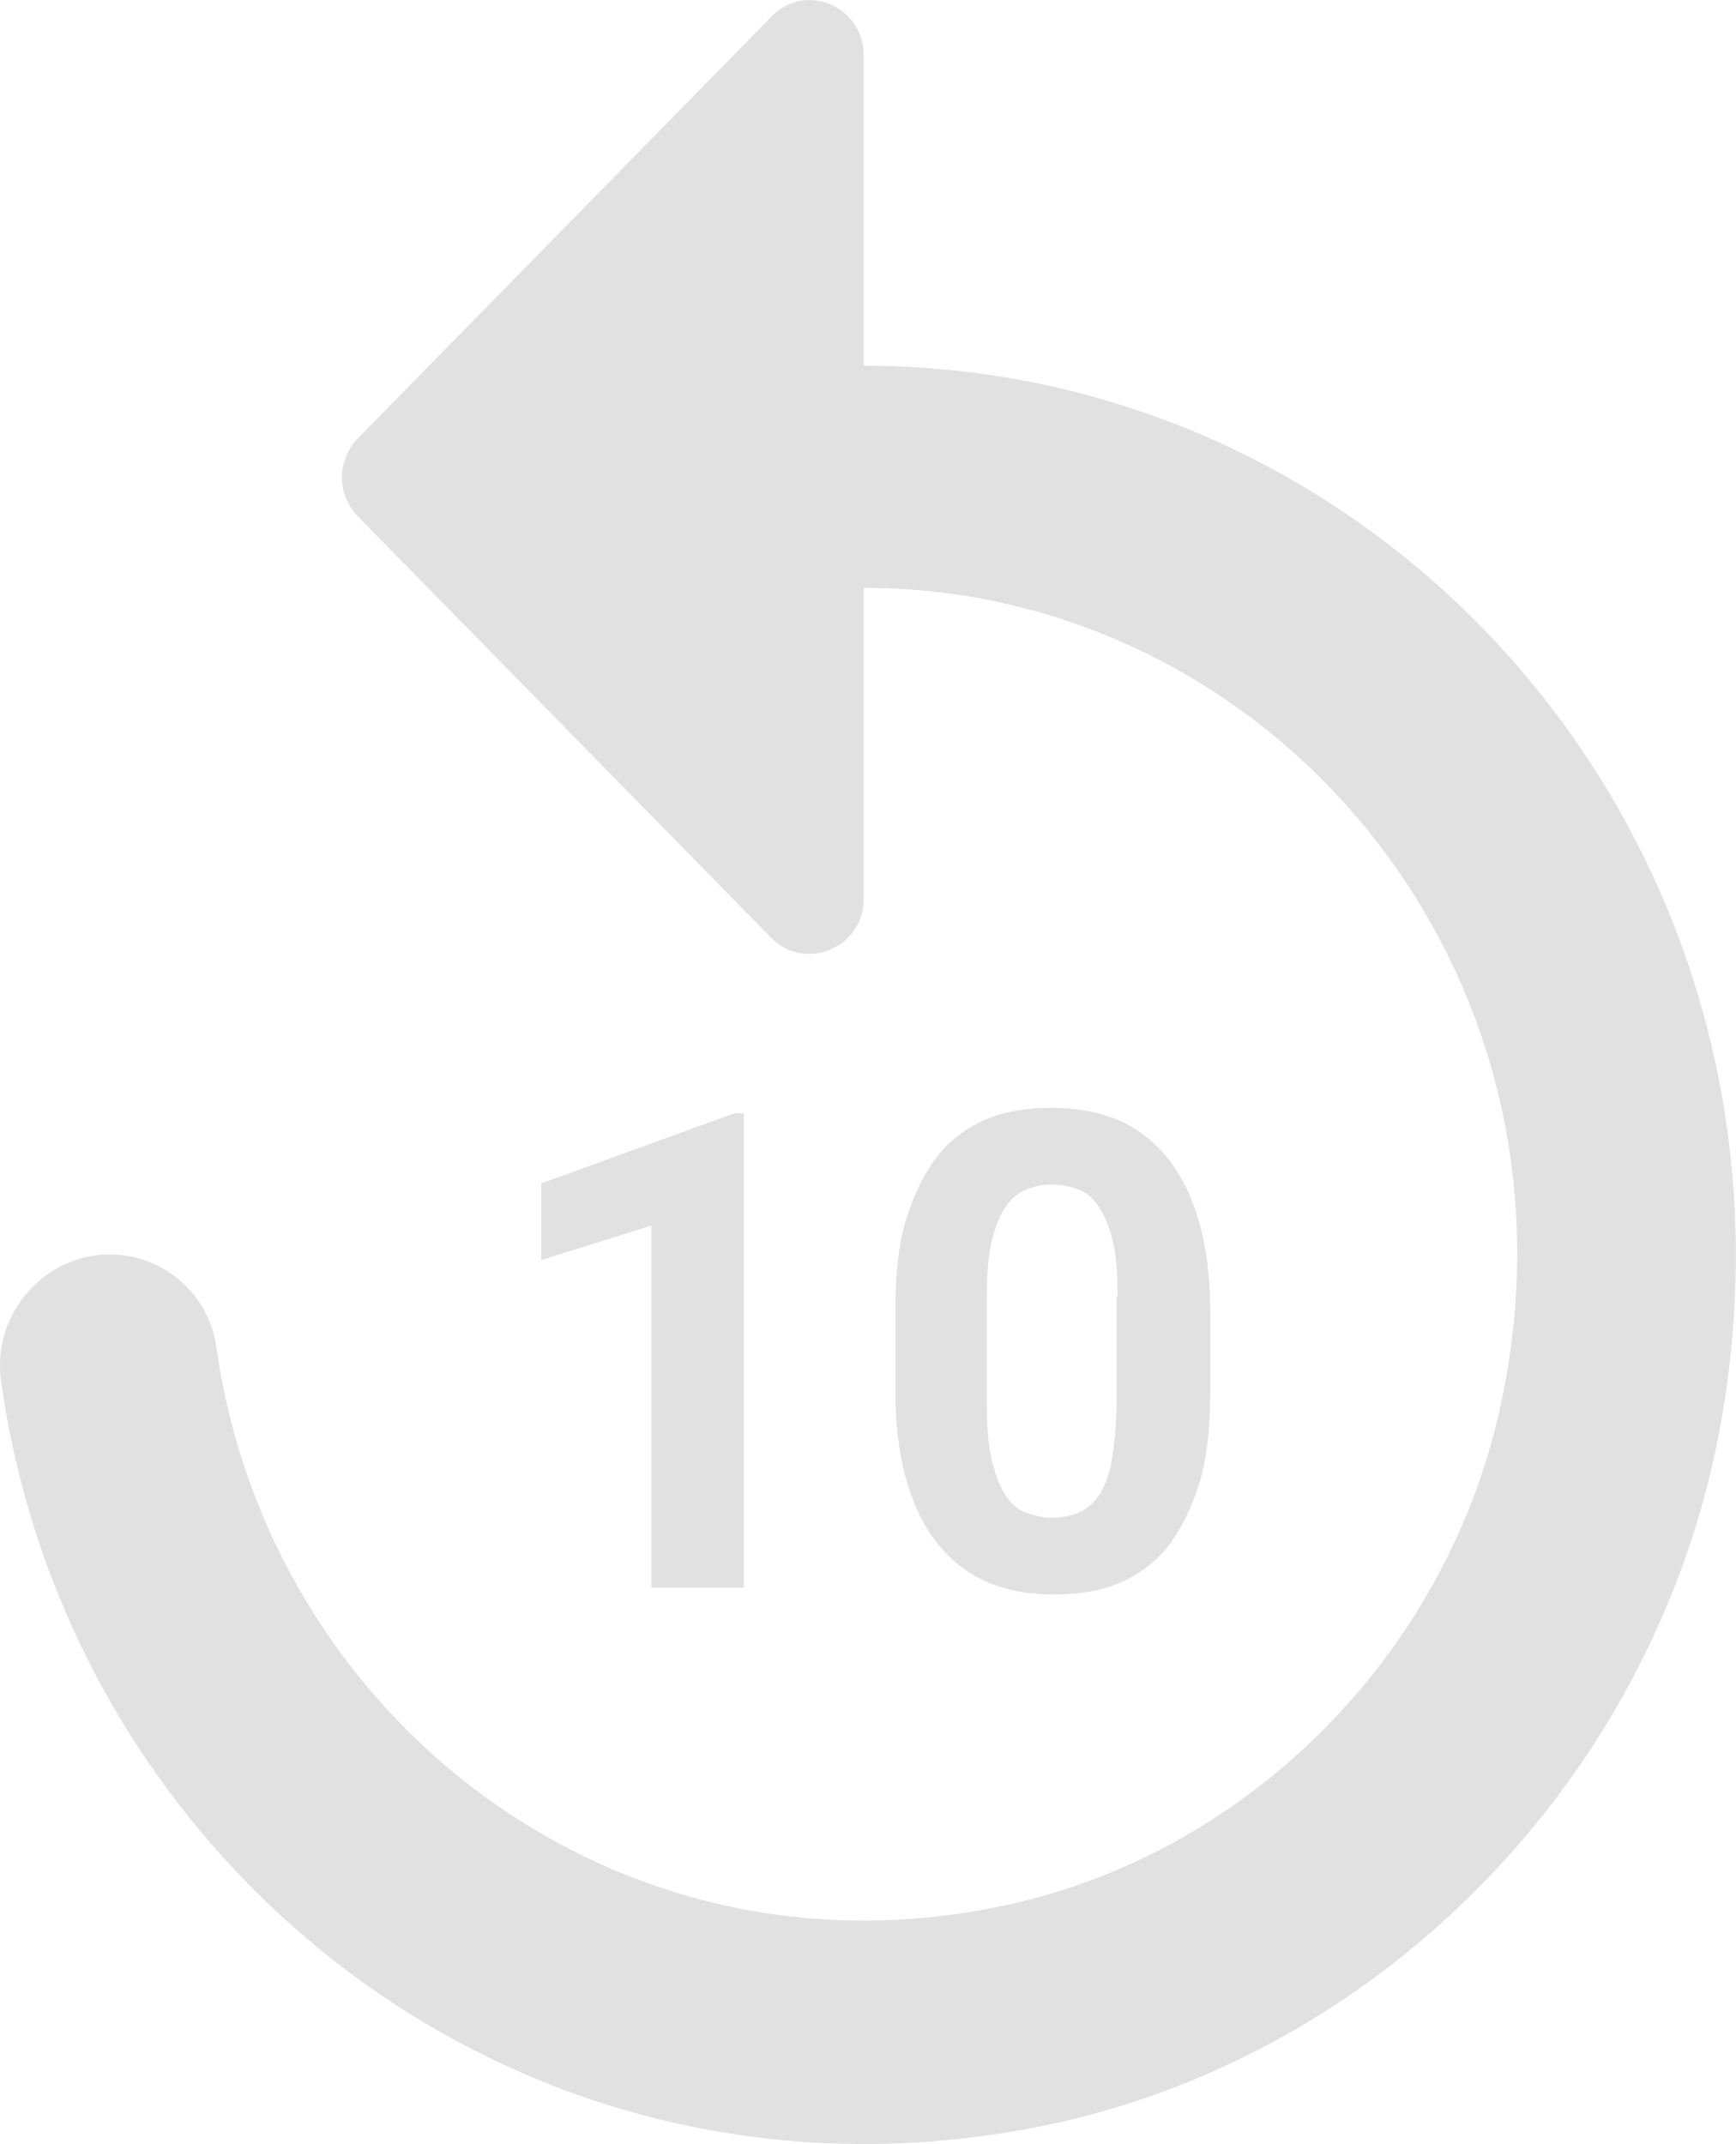
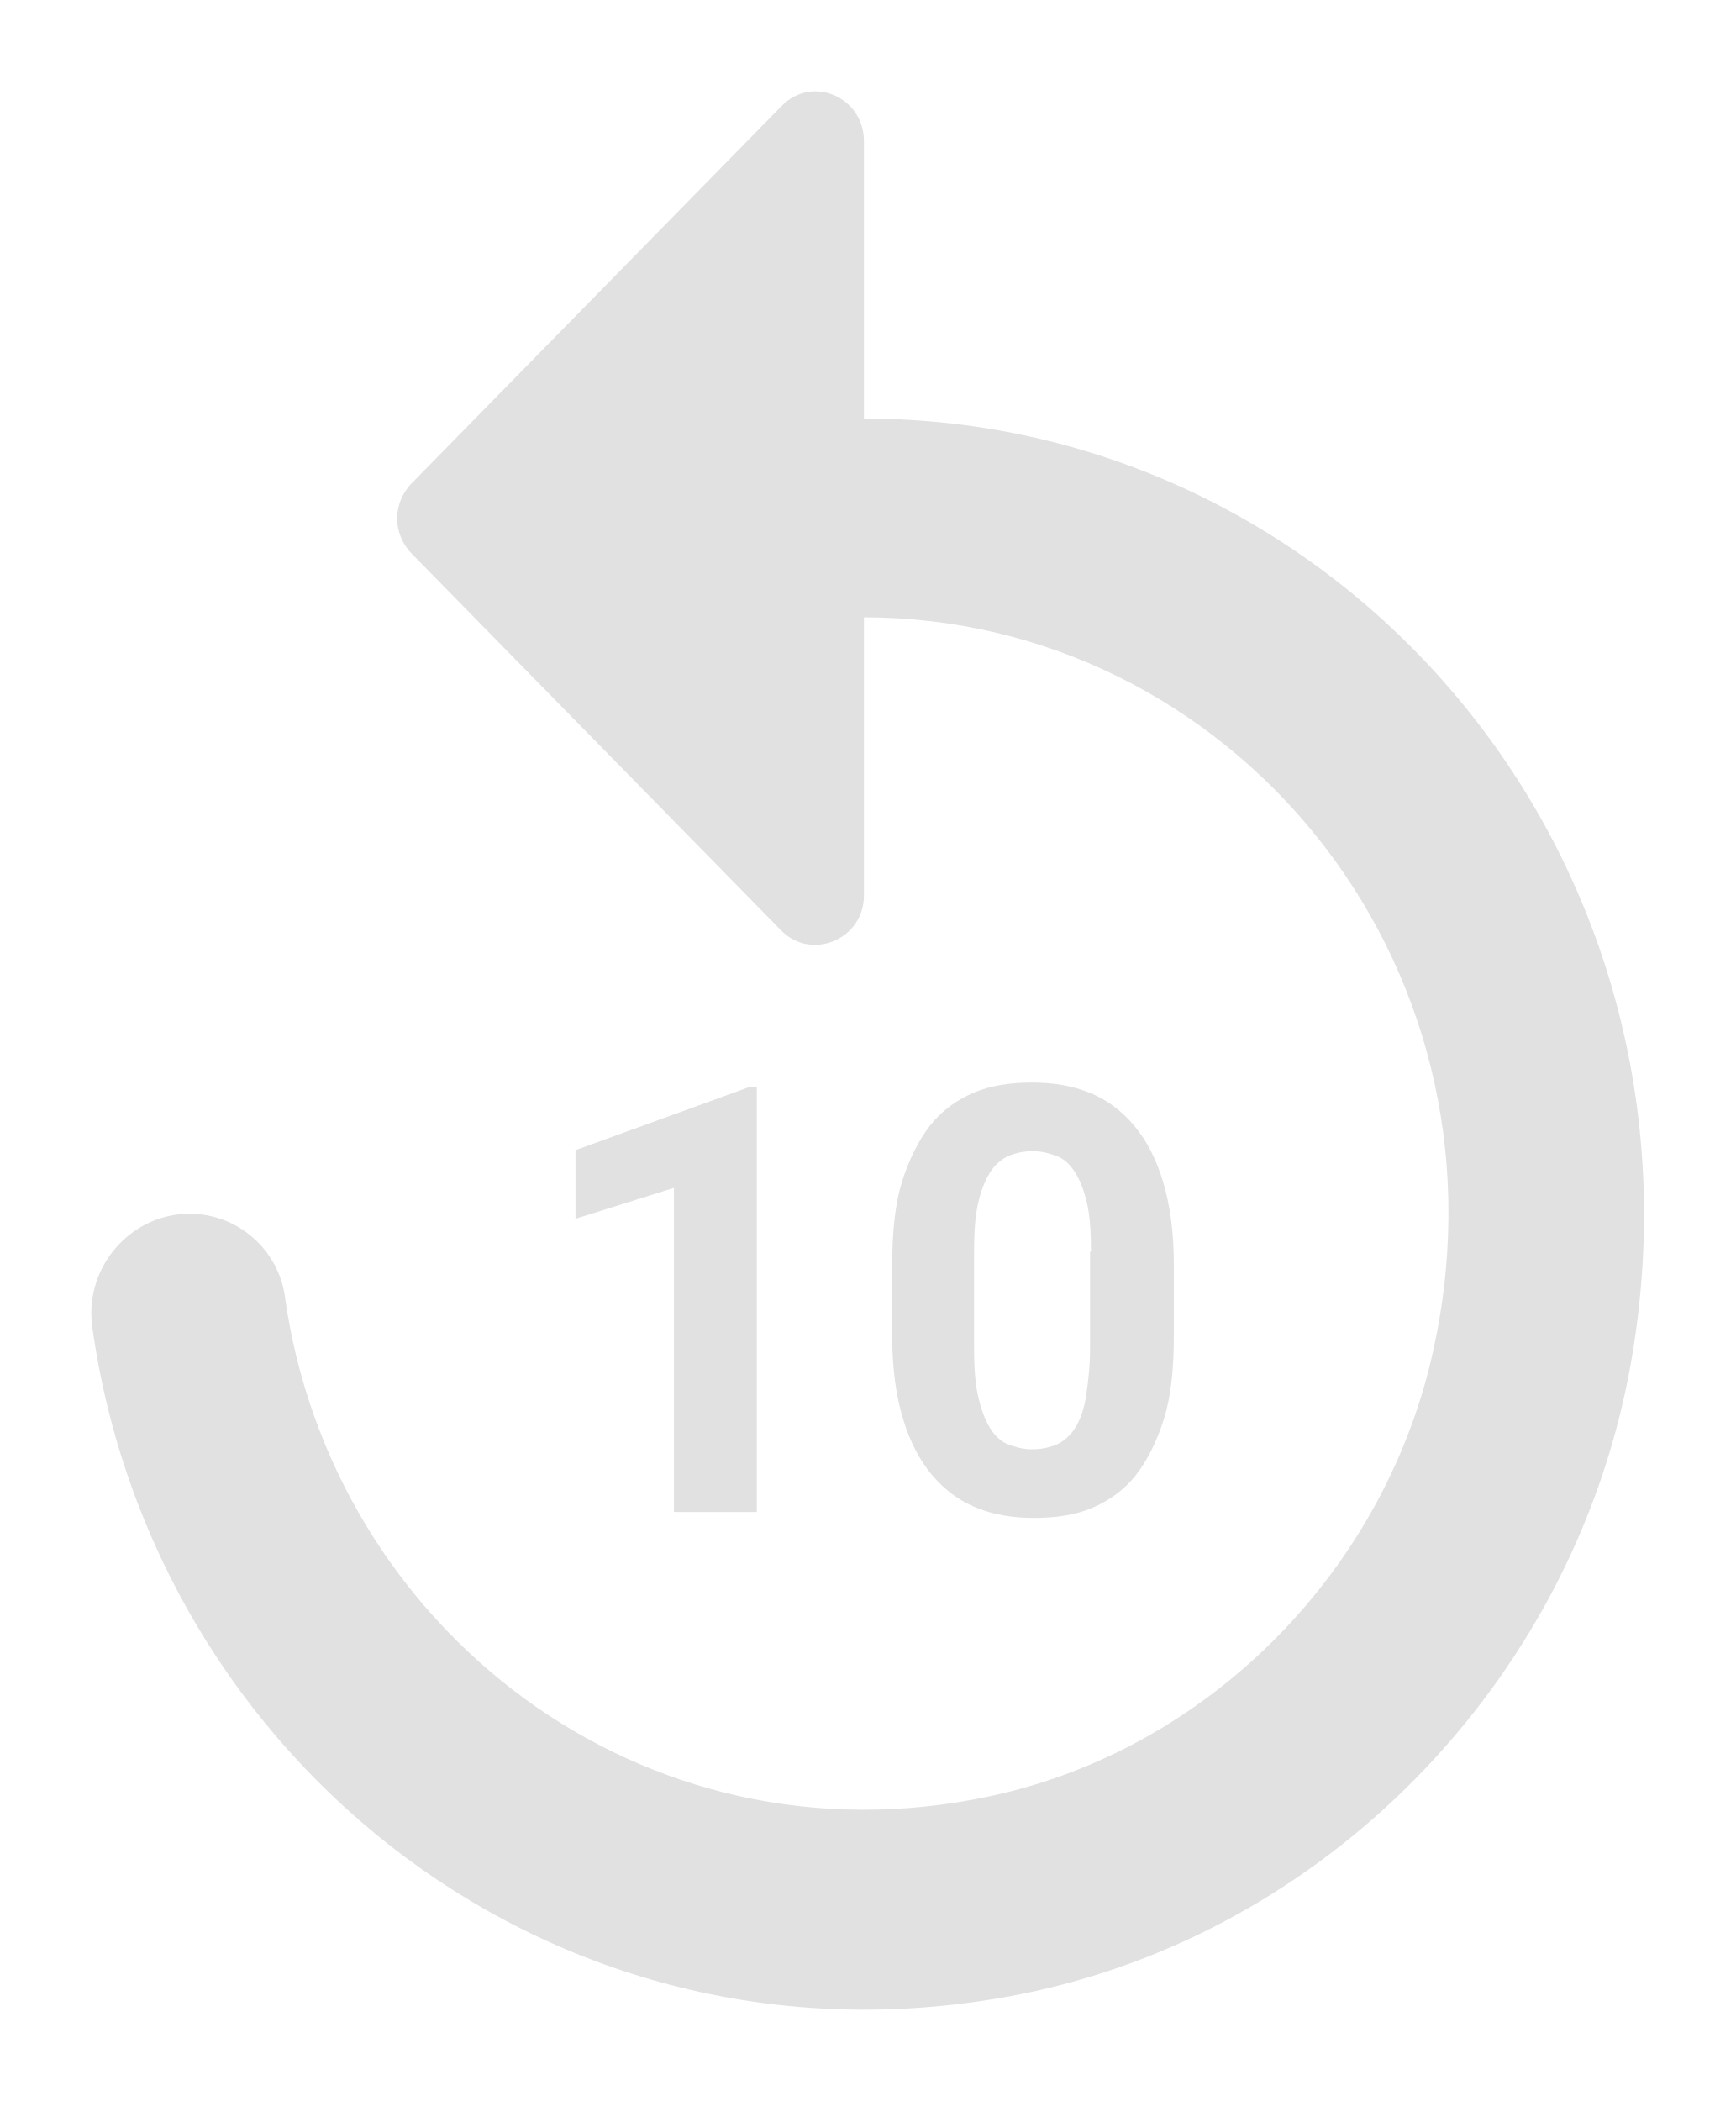
- <svg xmlns="http://www.w3.org/2000/svg" width="17" height="21" viewBox="0 0 17 21" fill="none">
-   <path d="M8.459 3.582V0.546C8.459 0.056 7.883 -0.183 7.553 0.165L3.509 4.289C3.295 4.507 3.295 4.844 3.509 5.062L7.553 9.186C7.883 9.523 8.459 9.284 8.459 8.805V5.758C12.439 5.758 15.586 9.48 14.712 13.691C14.21 16.161 12.247 18.153 9.836 18.664C6.027 19.48 2.634 16.814 2.122 13.212C2.058 12.69 1.61 12.287 1.076 12.287C0.436 12.287 -0.076 12.864 0.009 13.517C0.671 18.294 5.131 21.831 10.177 20.83C13.506 20.166 16.184 17.434 16.835 14.039C17.891 8.457 13.741 3.582 8.459 3.582ZM7.286 15.552H6.379V12.004L5.301 12.342V11.591L7.19 10.905H7.286V15.552ZM11.852 13.637C11.852 13.985 11.82 14.29 11.745 14.529C11.671 14.768 11.564 14.986 11.436 15.149C11.308 15.312 11.137 15.432 10.956 15.508C10.775 15.585 10.561 15.617 10.326 15.617C10.092 15.617 9.889 15.585 9.697 15.508C9.505 15.432 9.345 15.312 9.206 15.149C9.068 14.986 8.961 14.779 8.886 14.529C8.811 14.279 8.769 13.985 8.769 13.637V12.831C8.769 12.483 8.801 12.178 8.875 11.939C8.95 11.7 9.057 11.482 9.185 11.319C9.313 11.156 9.484 11.036 9.665 10.96C9.846 10.884 10.06 10.851 10.294 10.851C10.529 10.851 10.732 10.884 10.924 10.96C11.116 11.036 11.276 11.156 11.415 11.319C11.553 11.482 11.66 11.689 11.735 11.939C11.809 12.189 11.852 12.483 11.852 12.831V13.637ZM10.945 12.701C10.945 12.494 10.935 12.32 10.903 12.178C10.871 12.037 10.828 11.928 10.775 11.841C10.721 11.754 10.657 11.689 10.572 11.656C10.486 11.623 10.401 11.602 10.305 11.602C10.209 11.602 10.113 11.623 10.038 11.656C9.964 11.689 9.889 11.754 9.836 11.841C9.782 11.928 9.74 12.037 9.708 12.178C9.676 12.32 9.665 12.494 9.665 12.701V13.756C9.665 13.963 9.676 14.137 9.708 14.279C9.74 14.42 9.782 14.54 9.836 14.627C9.889 14.714 9.953 14.779 10.038 14.812C10.124 14.845 10.209 14.866 10.305 14.866C10.401 14.866 10.497 14.845 10.572 14.812C10.647 14.779 10.721 14.714 10.775 14.627C10.828 14.54 10.871 14.42 10.892 14.279C10.913 14.137 10.935 13.963 10.935 13.756V12.701H10.945Z" fill="#E1E1E1" />
+ <svg xmlns="http://www.w3.org/2000/svg" width="19" height="23" viewBox="0 0 19 23" fill="none">
+   <path d="M9.459 4.582V1.546C9.459 1.056 8.883 0.817 8.553 1.165L4.509 5.289C4.295 5.507 4.295 5.844 4.509 6.062L8.553 10.186C8.883 10.523 9.459 10.284 9.459 9.805V6.758C13.439 6.758 16.587 10.48 15.712 14.691C15.21 17.161 13.247 19.153 10.836 19.664C7.027 20.48 3.634 17.814 3.122 14.212C3.058 13.69 2.61 13.287 2.076 13.287C1.436 13.287 0.924 13.864 1.009 14.517C1.671 19.294 6.131 22.831 11.177 21.83C14.506 21.166 17.184 18.434 17.835 15.039C18.891 9.457 14.741 4.582 9.459 4.582V4.582ZM8.286 16.552H7.379V13.004L6.301 13.342V12.591L8.19 11.905H8.286V16.552ZM12.852 14.637C12.852 14.985 12.82 15.29 12.745 15.529C12.671 15.768 12.564 15.986 12.436 16.149C12.308 16.312 12.137 16.432 11.956 16.508C11.775 16.585 11.561 16.617 11.326 16.617C11.092 16.617 10.889 16.585 10.697 16.508C10.505 16.432 10.345 16.312 10.206 16.149C10.068 15.986 9.961 15.779 9.886 15.529C9.811 15.279 9.769 14.985 9.769 14.637V13.831C9.769 13.483 9.801 13.178 9.875 12.939C9.95 12.7 10.057 12.482 10.185 12.319C10.313 12.156 10.484 12.036 10.665 11.96C10.846 11.884 11.06 11.851 11.294 11.851C11.529 11.851 11.732 11.884 11.924 11.96C12.116 12.036 12.276 12.156 12.415 12.319C12.553 12.482 12.66 12.689 12.735 12.939C12.809 13.189 12.852 13.483 12.852 13.831V14.637V14.637ZM11.945 13.701C11.945 13.494 11.935 13.32 11.903 13.178C11.871 13.037 11.828 12.928 11.775 12.841C11.721 12.754 11.657 12.689 11.572 12.656C11.486 12.623 11.401 12.602 11.305 12.602C11.209 12.602 11.113 12.623 11.038 12.656C10.964 12.689 10.889 12.754 10.836 12.841C10.782 12.928 10.74 13.037 10.708 13.178C10.676 13.32 10.665 13.494 10.665 13.701V14.756C10.665 14.963 10.676 15.137 10.708 15.279C10.74 15.42 10.782 15.54 10.836 15.627C10.889 15.714 10.953 15.779 11.038 15.812C11.124 15.845 11.209 15.866 11.305 15.866C11.401 15.866 11.497 15.845 11.572 15.812C11.647 15.779 11.721 15.714 11.775 15.627C11.828 15.54 11.871 15.42 11.892 15.279C11.913 15.137 11.935 14.963 11.935 14.756V13.701H11.945Z" fill="#E1E1E1" />
</svg>
